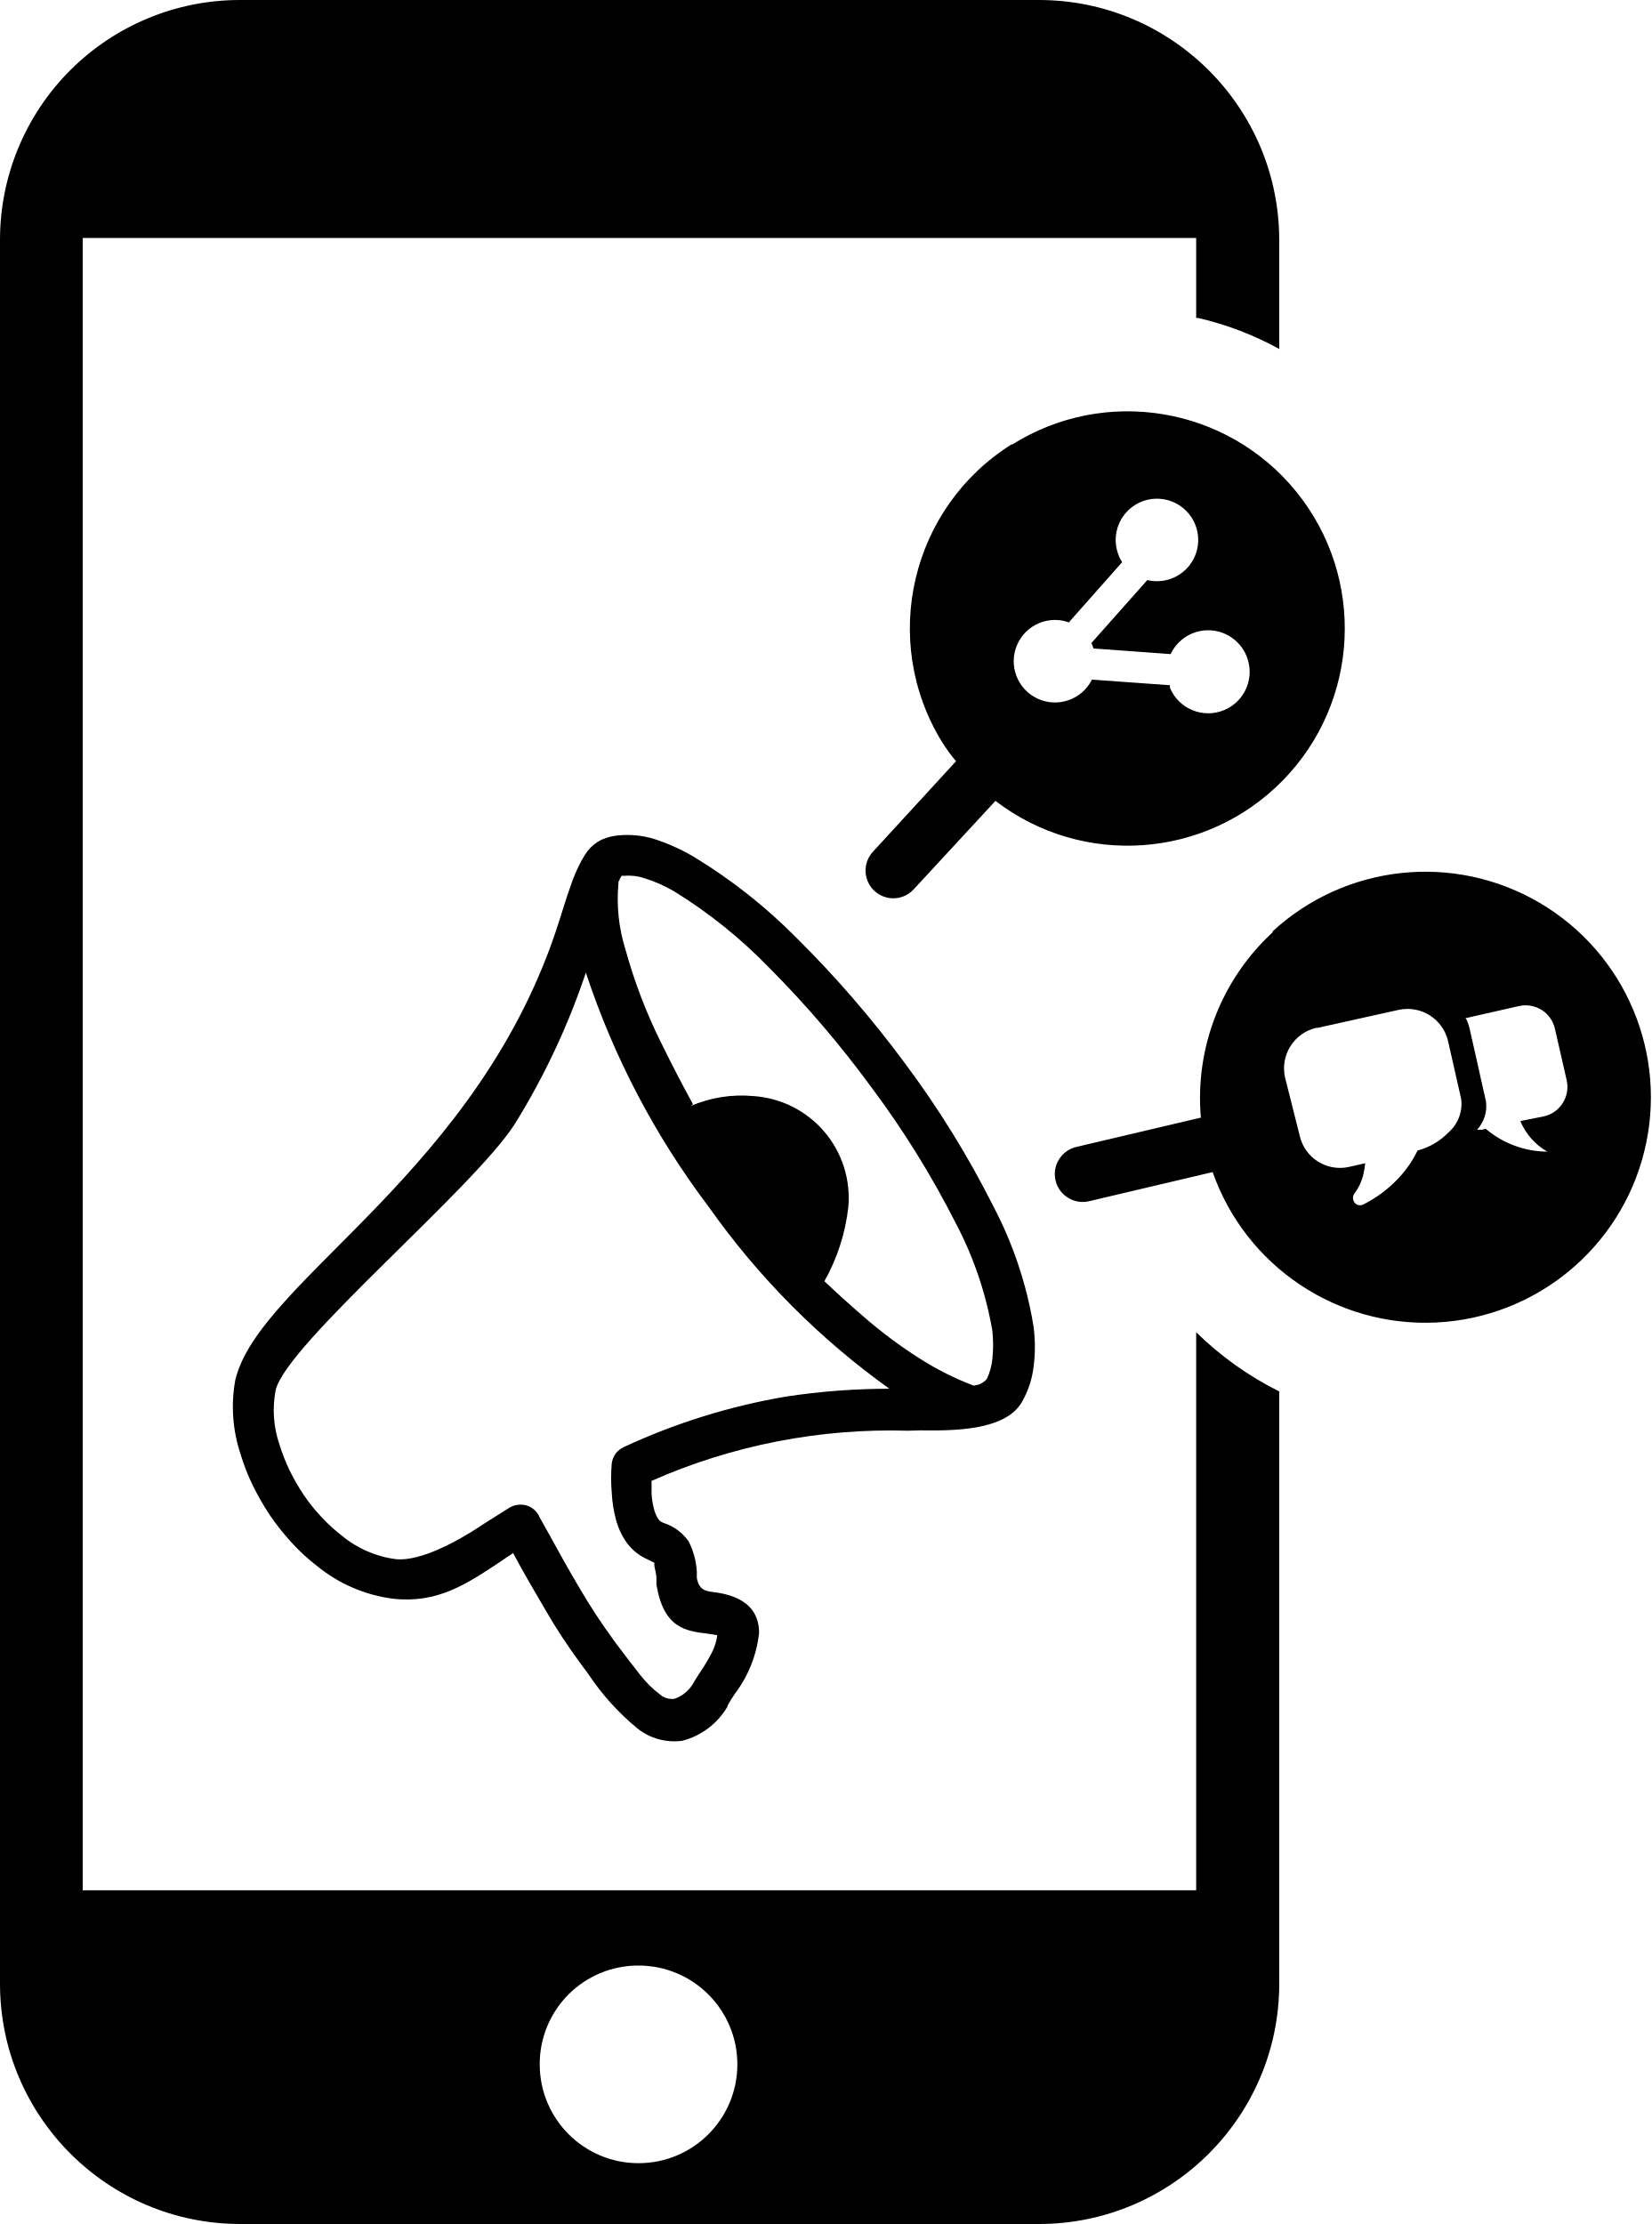
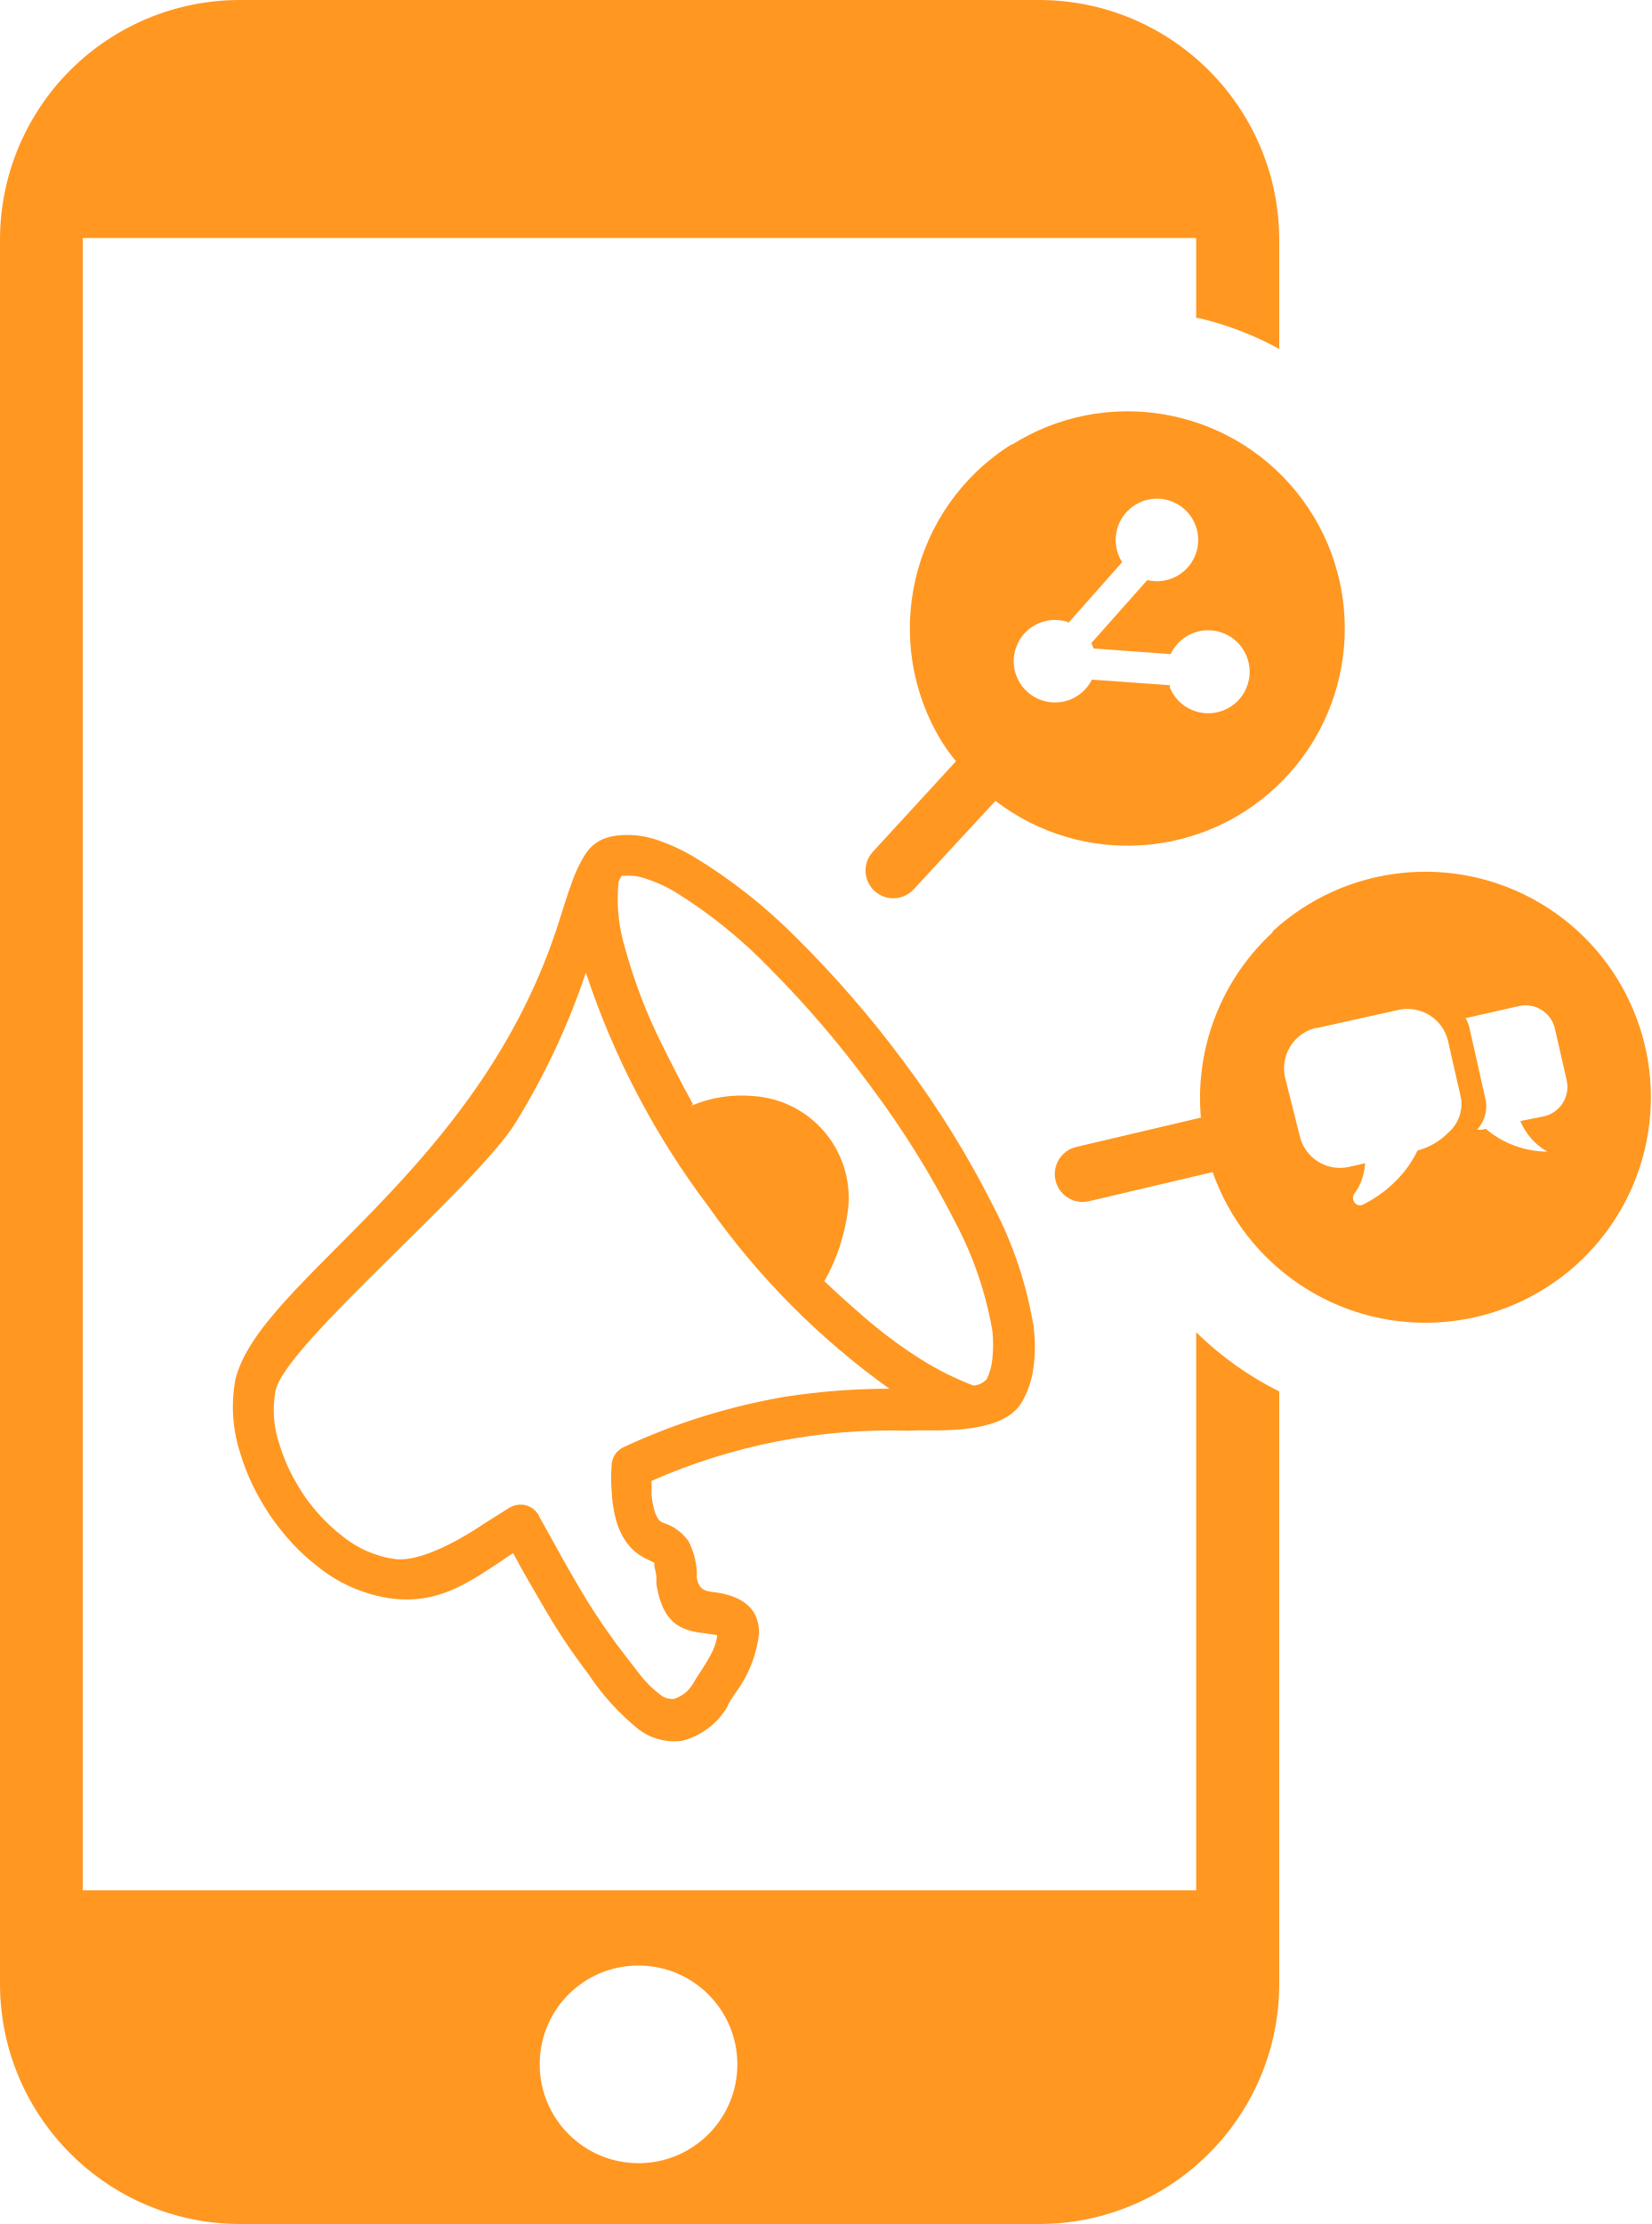
<svg xmlns="http://www.w3.org/2000/svg" id="Layer_1" data-name="Layer 1" viewBox="0 0 91.23 122.88">
  <defs>
    <style>.cls-1{fill-rule:evenodd;}</style>
  </defs>
-   <path class="cls-1" d="M55.91,24.57A12,12,0,1,1,55,44.25l-4.52,4.89a1.53,1.53,0,1,1-2.25-2.08l4.59-5A10.23,10.23,0,0,1,52.05,41a12,12,0,0,1,3.86-16.46ZM13.28,0H57.41A13.28,13.28,0,0,1,70.68,13.28v6a17.57,17.57,0,0,0-4.47-1.71l-.12,0V13.15H4.57v91.29H66.09V73.61a18.1,18.1,0,0,0,4.59,3.27V109.6a13.28,13.28,0,0,1-13.27,13.28H13.28A13.28,13.28,0,0,1,0,109.6V13.26A13.25,13.25,0,0,1,13.28,0Zm22,108.6a5.46,5.46,0,1,1-5.46,5.45,5.44,5.44,0,0,1,5.46-5.45Zm35-57.11A12.46,12.46,0,1,1,67,64.76l-6.83,1.61a1.54,1.54,0,1,1-.7-3l6.88-1.62a12.45,12.45,0,0,1,4-10.27ZM15.23,76.81a5.84,5.84,0,0,0,.21,3A10.35,10.35,0,0,0,16,81.24a11.82,11.82,0,0,0,.79,1.37,10,10,0,0,0,1,1.24,9.5,9.5,0,0,0,1.1,1h0a5.87,5.87,0,0,0,3,1.3c1.37.12,3.38-1,4.58-1.78l.27-.18,0,0,1.41-.89a1.22,1.22,0,0,1,.87-.14,1.13,1.13,0,0,1,.69.48.35.35,0,0,1,.09.17l.46.82,0,0c.59,1.08,1.18,2.14,1.8,3.18a32.24,32.24,0,0,0,1.81,2.76l0,0,.07.1c.06.09.16.22.27.36v0c.38.51.76,1,1.16,1.51a5.85,5.85,0,0,0,1.13,1.11h0a1,1,0,0,0,.77.21,1.9,1.9,0,0,0,1-.8c.07-.13.15-.25.23-.38l.24-.37h0a10.14,10.14,0,0,0,.64-1.1,2.92,2.92,0,0,0,.25-.86l-.48-.08h0c-1.25-.15-2.48-.29-2.88-2.72h0l0-.3c0-.32-.09-.55-.11-.7s0-.17,0-.2h0l-.4-.2-.13-.06h0a2.85,2.85,0,0,1-1-.85,3.92,3.92,0,0,1-.6-1.29h0a7,7,0,0,1-.23-1.47,9.49,9.49,0,0,1,0-1.63v0a1.23,1.23,0,0,1,.21-.53l0,0a1.2,1.2,0,0,1,.44-.36h0a35.2,35.2,0,0,1,9-2.8,38.06,38.06,0,0,1,5.69-.43A42.44,42.44,0,0,1,39.15,66.67a44.59,44.59,0,0,1-6.78-12.93,39.94,39.94,0,0,1-3.9,8.32c-2.22,3.54-12.65,12.2-13.24,14.75Zm22.93-15.7a7.1,7.1,0,0,1,3.47-.55,5.64,5.64,0,0,1,5.24,6.14,10.84,10.84,0,0,1-1.32,4.09c.65.62,1.35,1.25,2.09,1.89a25.44,25.44,0,0,0,3.22,2.41,16.14,16.14,0,0,0,2.94,1.47l.27-.06a1.08,1.08,0,0,0,.24-.12,1.12,1.12,0,0,0,.21-.18,3.34,3.34,0,0,0,.31-1.12,7.38,7.38,0,0,0,0-1.55,20.08,20.08,0,0,0-2.05-6,51.11,51.11,0,0,0-4.63-7.45,57.52,57.52,0,0,0-5.66-6.62,27.15,27.15,0,0,0-5.24-4.21h0a7.86,7.86,0,0,0-1.62-.72h0a2.7,2.7,0,0,0-1.11-.14h0l-.17,0,0,0h0l-.11.18s0,.08-.07.14l0,.09v0h0a9.35,9.35,0,0,0,.39,3.67,28.69,28.69,0,0,0,2,5.21c.59,1.2,1.16,2.3,1.73,3.33ZM36.1,86.4Zm14.09-7.35h0A32.7,32.7,0,0,0,36,81.82c0,.24,0,.49,0,.74a4.46,4.46,0,0,0,.14.84h0a1.78,1.78,0,0,0,.2.48.58.58,0,0,0,.2.21l.14.06h0a2.7,2.7,0,0,1,1.36,1h0a4.21,4.21,0,0,1,.46,1.66h0v.07h0l0,.3v0c.12.68.5.73.88.78h0c1.89.22,2.56,1.11,2.56,2.26a6.76,6.76,0,0,1-1.32,3.34h0l-.23.35-.19.32,0,.05,0,0a4.07,4.07,0,0,1-2.5,1.9,3.26,3.26,0,0,1-2.48-.68,13.67,13.67,0,0,1-2.71-3l-.13-.18-.13-.17h0l-.22-.3,0,0a31.42,31.42,0,0,1-1.89-2.89c-.58-1-1.18-2-1.79-3.15h0l-.33.22h0l-.44.3h0c-1.82,1.2-3.42,2.28-5.88,2a8.3,8.3,0,0,1-4.2-1.82,10.89,10.89,0,0,1-1.37-1.26,13.67,13.67,0,0,1-1.21-1.52,15,15,0,0,1-.95-1.65,11.6,11.6,0,0,1-.68-1.74v0A8.27,8.27,0,0,1,13,76.25c1.31-5.54,13.55-11.48,17.92-25.44v0c.21-.66.39-1.26.59-1.81h0a8.65,8.65,0,0,1,.62-1.45v0a3.78,3.78,0,0,1,.32-.51,2,2,0,0,1,.44-.43,1.82,1.82,0,0,1,.57-.3,2.89,2.89,0,0,1,.67-.15,5.13,5.13,0,0,1,2,.19,10.79,10.79,0,0,1,2.22,1h0A29.48,29.48,0,0,1,44,51.81,59.64,59.64,0,0,1,50,58.75a53,53,0,0,1,4.89,7.91,21.86,21.86,0,0,1,2.21,6.6,8.54,8.54,0,0,1,0,2.31,5.1,5.1,0,0,1-.63,1.88v0c-.92,1.63-3.88,1.6-5.68,1.58ZM81,56.25l2.91-.66a1.66,1.66,0,0,1,2,1.24l.65,2.85a1.67,1.67,0,0,1-1.25,2L84,61.94a3.5,3.5,0,0,0,1.49,1.69,5.3,5.3,0,0,1-3.4-1.26l-.21.05-.27,0a1.93,1.93,0,0,0,.49-1.58l-.27-1.19-.24-1.08-.4-1.77a2.34,2.34,0,0,0-.23-.59Zm-8.2.54,4.51-1h0A2.3,2.3,0,0,1,80,57.49h0l.73,3.22h0a2.09,2.09,0,0,1-.7,1.86,3.72,3.72,0,0,1-1.71,1h0a6.07,6.07,0,0,1-1.13,1.61,6.85,6.85,0,0,1-1.83,1.35h0a.4.4,0,0,1-.43,0,.42.42,0,0,1-.1-.58,2.83,2.83,0,0,0,.5-1.08,4.17,4.17,0,0,0,.1-.6l-.88.2h0a2.28,2.28,0,0,1-2.74-1.72h0L71,59.53h0a2.3,2.3,0,0,1,1.72-2.74ZM59.07,34.37,62,31.06a1.62,1.62,0,0,1-.19-.37h0a2.28,2.28,0,1,1,1.58,1.36L60.3,35.53a1.17,1.17,0,0,1,.05.11l.07.19,4.26.31a2.29,2.29,0,0,1,4.19.1A2.28,2.28,0,0,1,64.64,38l0-.14-4.31-.31a2.28,2.28,0,1,1-1.21-3.14Z" />
+   <path class="cls-1" fill="#ff9721" d="M55.91,24.57A12,12,0,1,1,55,44.25l-4.52,4.89a1.53,1.53,0,1,1-2.25-2.08l4.59-5A10.23,10.23,0,0,1,52.05,41a12,12,0,0,1,3.86-16.46ZM13.28,0H57.41A13.28,13.28,0,0,1,70.68,13.28v6a17.57,17.57,0,0,0-4.47-1.71l-.12,0V13.15H4.57v91.29H66.09V73.61a18.1,18.1,0,0,0,4.59,3.27V109.6a13.28,13.28,0,0,1-13.27,13.28H13.28A13.28,13.28,0,0,1,0,109.6V13.26A13.25,13.25,0,0,1,13.28,0Zm22,108.6a5.46,5.46,0,1,1-5.46,5.45,5.44,5.44,0,0,1,5.46-5.45Zm35-57.11A12.46,12.46,0,1,1,67,64.76l-6.83,1.61a1.54,1.54,0,1,1-.7-3l6.88-1.62a12.45,12.45,0,0,1,4-10.27ZM15.23,76.81a5.84,5.84,0,0,0,.21,3A10.35,10.35,0,0,0,16,81.24a11.82,11.82,0,0,0,.79,1.37,10,10,0,0,0,1,1.24,9.5,9.5,0,0,0,1.1,1h0a5.87,5.87,0,0,0,3,1.3c1.37.12,3.38-1,4.58-1.78l.27-.18,0,0,1.41-.89a1.22,1.22,0,0,1,.87-.14,1.13,1.13,0,0,1,.69.48.35.35,0,0,1,.09.17l.46.82,0,0c.59,1.08,1.18,2.14,1.8,3.18a32.24,32.24,0,0,0,1.81,2.76l0,0,.07.1c.06.09.16.22.27.36v0c.38.51.76,1,1.16,1.51a5.85,5.85,0,0,0,1.13,1.11h0a1,1,0,0,0,.77.21,1.9,1.9,0,0,0,1-.8c.07-.13.15-.25.23-.38l.24-.37h0a10.14,10.14,0,0,0,.64-1.1,2.92,2.92,0,0,0,.25-.86l-.48-.08h0c-1.25-.15-2.48-.29-2.88-2.72h0l0-.3c0-.32-.09-.55-.11-.7s0-.17,0-.2h0l-.4-.2-.13-.06h0a2.85,2.85,0,0,1-1-.85,3.92,3.92,0,0,1-.6-1.29h0a7,7,0,0,1-.23-1.47,9.49,9.49,0,0,1,0-1.63v0a1.23,1.23,0,0,1,.21-.53l0,0a1.2,1.2,0,0,1,.44-.36h0a35.2,35.2,0,0,1,9-2.8,38.06,38.06,0,0,1,5.69-.43A42.44,42.44,0,0,1,39.15,66.67a44.59,44.59,0,0,1-6.78-12.93,39.94,39.94,0,0,1-3.9,8.32c-2.22,3.54-12.65,12.2-13.24,14.75Zm22.93-15.7a7.1,7.1,0,0,1,3.47-.55,5.64,5.64,0,0,1,5.24,6.14,10.84,10.84,0,0,1-1.32,4.09c.65.62,1.35,1.25,2.09,1.89a25.44,25.44,0,0,0,3.22,2.41,16.14,16.14,0,0,0,2.94,1.47l.27-.06a1.08,1.08,0,0,0,.24-.12,1.12,1.12,0,0,0,.21-.18,3.34,3.34,0,0,0,.31-1.12,7.38,7.38,0,0,0,0-1.55,20.08,20.08,0,0,0-2.05-6,51.11,51.11,0,0,0-4.63-7.45,57.52,57.52,0,0,0-5.66-6.62,27.15,27.15,0,0,0-5.24-4.21h0a7.86,7.86,0,0,0-1.62-.72h0a2.7,2.7,0,0,0-1.11-.14h0l-.17,0,0,0h0l-.11.18s0,.08-.07.14l0,.09v0h0a9.35,9.35,0,0,0,.39,3.67,28.69,28.69,0,0,0,2,5.21c.59,1.2,1.16,2.3,1.73,3.33ZM36.1,86.4Zm14.09-7.35h0A32.7,32.7,0,0,0,36,81.82c0,.24,0,.49,0,.74a4.46,4.46,0,0,0,.14.84h0a1.78,1.78,0,0,0,.2.48.58.58,0,0,0,.2.21l.14.06h0a2.7,2.7,0,0,1,1.36,1h0a4.21,4.21,0,0,1,.46,1.66h0v.07h0l0,.3v0c.12.68.5.73.88.78h0c1.89.22,2.56,1.11,2.56,2.26a6.76,6.76,0,0,1-1.32,3.34h0l-.23.35-.19.32,0,.05,0,0a4.07,4.07,0,0,1-2.5,1.9,3.26,3.26,0,0,1-2.48-.68,13.67,13.67,0,0,1-2.71-3l-.13-.18-.13-.17h0l-.22-.3,0,0a31.42,31.42,0,0,1-1.89-2.89c-.58-1-1.18-2-1.79-3.15h0l-.33.22h0l-.44.3h0c-1.82,1.2-3.42,2.28-5.88,2a8.3,8.3,0,0,1-4.2-1.82,10.89,10.89,0,0,1-1.37-1.26,13.67,13.67,0,0,1-1.21-1.52,15,15,0,0,1-.95-1.65,11.6,11.6,0,0,1-.68-1.74v0A8.27,8.27,0,0,1,13,76.25c1.31-5.54,13.55-11.48,17.92-25.44v0c.21-.66.39-1.26.59-1.81h0a8.65,8.65,0,0,1,.62-1.45v0a3.78,3.78,0,0,1,.32-.51,2,2,0,0,1,.44-.43,1.82,1.82,0,0,1,.57-.3,2.89,2.89,0,0,1,.67-.15,5.13,5.13,0,0,1,2,.19,10.79,10.79,0,0,1,2.22,1h0A29.48,29.48,0,0,1,44,51.81,59.64,59.64,0,0,1,50,58.75a53,53,0,0,1,4.89,7.91,21.86,21.86,0,0,1,2.21,6.6,8.54,8.54,0,0,1,0,2.31,5.1,5.1,0,0,1-.63,1.88v0c-.92,1.63-3.88,1.6-5.68,1.58ZM81,56.25l2.91-.66a1.66,1.66,0,0,1,2,1.24l.65,2.85a1.67,1.67,0,0,1-1.25,2L84,61.94a3.5,3.5,0,0,0,1.49,1.69,5.3,5.3,0,0,1-3.4-1.26l-.21.05-.27,0a1.93,1.93,0,0,0,.49-1.58l-.27-1.19-.24-1.08-.4-1.77a2.34,2.34,0,0,0-.23-.59Zm-8.2.54,4.51-1h0A2.3,2.3,0,0,1,80,57.49h0l.73,3.22h0a2.09,2.09,0,0,1-.7,1.86,3.72,3.72,0,0,1-1.71,1h0a6.07,6.07,0,0,1-1.13,1.61,6.85,6.85,0,0,1-1.83,1.35h0a.4.4,0,0,1-.43,0,.42.42,0,0,1-.1-.58,2.83,2.83,0,0,0,.5-1.08,4.17,4.17,0,0,0,.1-.6l-.88.2h0a2.28,2.28,0,0,1-2.74-1.72h0L71,59.53h0a2.3,2.3,0,0,1,1.72-2.74ZM59.07,34.37,62,31.06a1.62,1.62,0,0,1-.19-.37h0a2.28,2.28,0,1,1,1.58,1.36L60.3,35.53a1.17,1.17,0,0,1,.05.11l.07.19,4.26.31a2.29,2.29,0,0,1,4.19.1A2.28,2.28,0,0,1,64.64,38l0-.14-4.31-.31a2.28,2.28,0,1,1-1.21-3.14Z" />
</svg>
